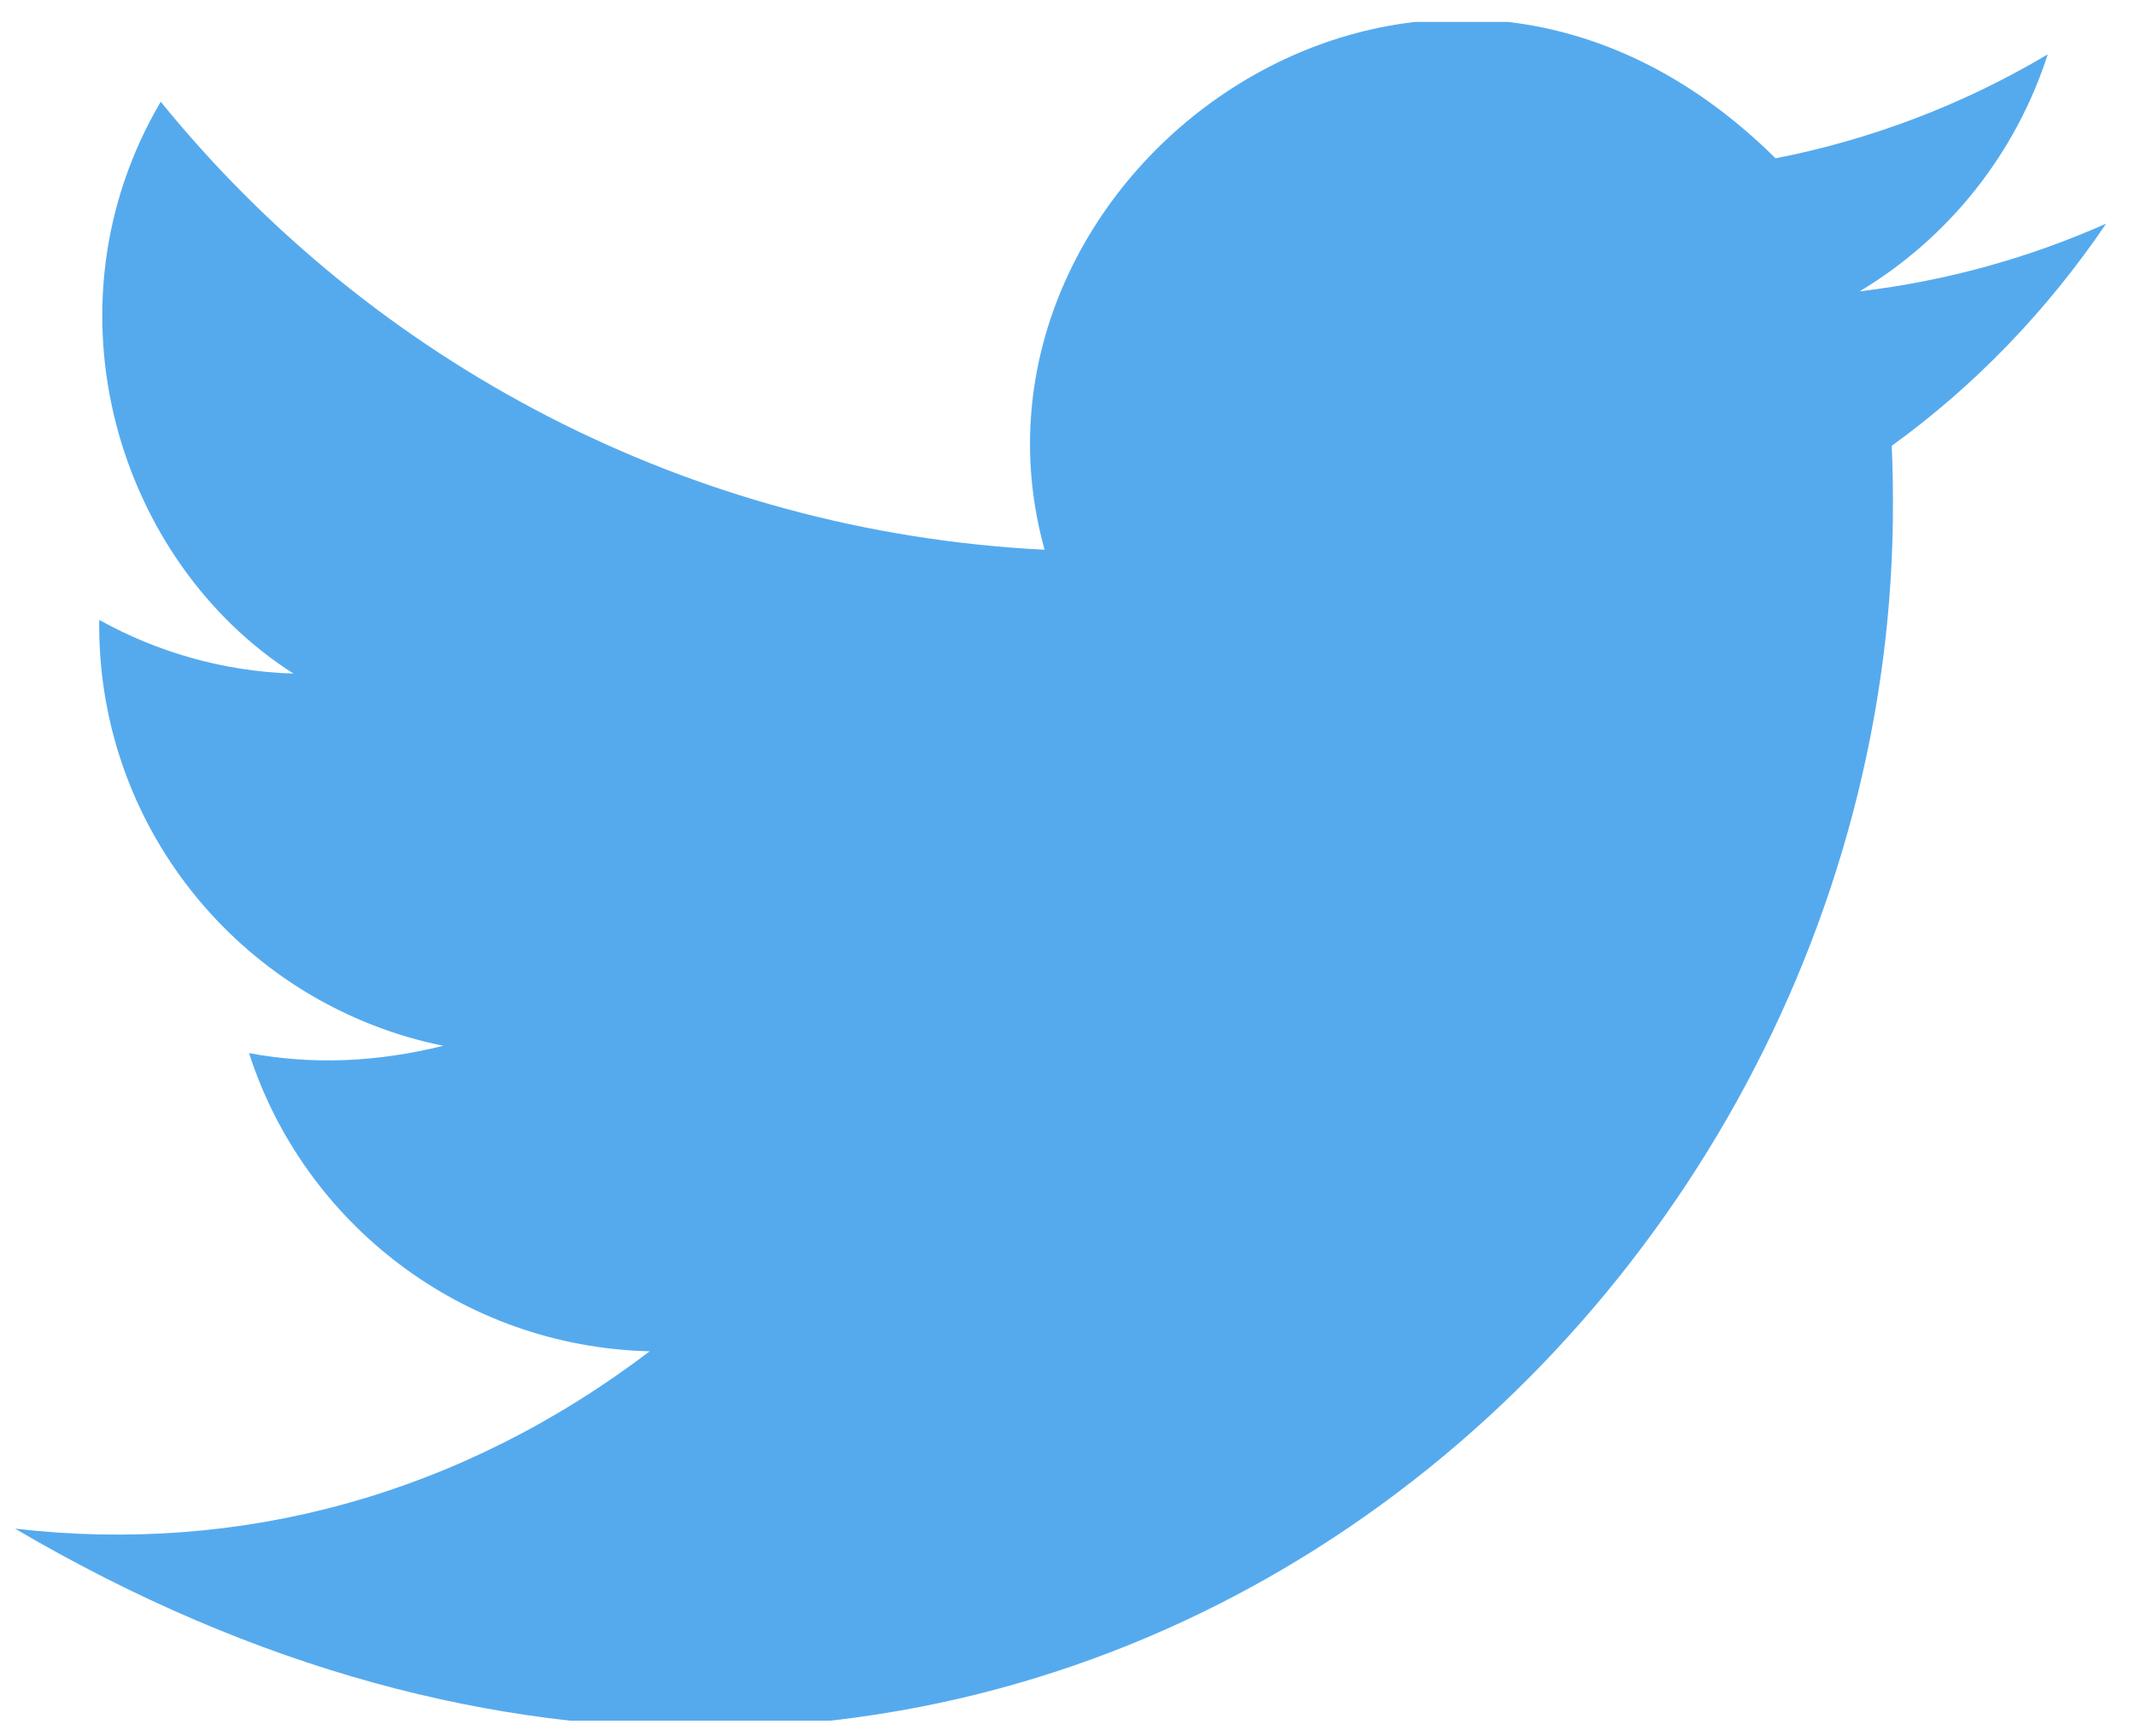
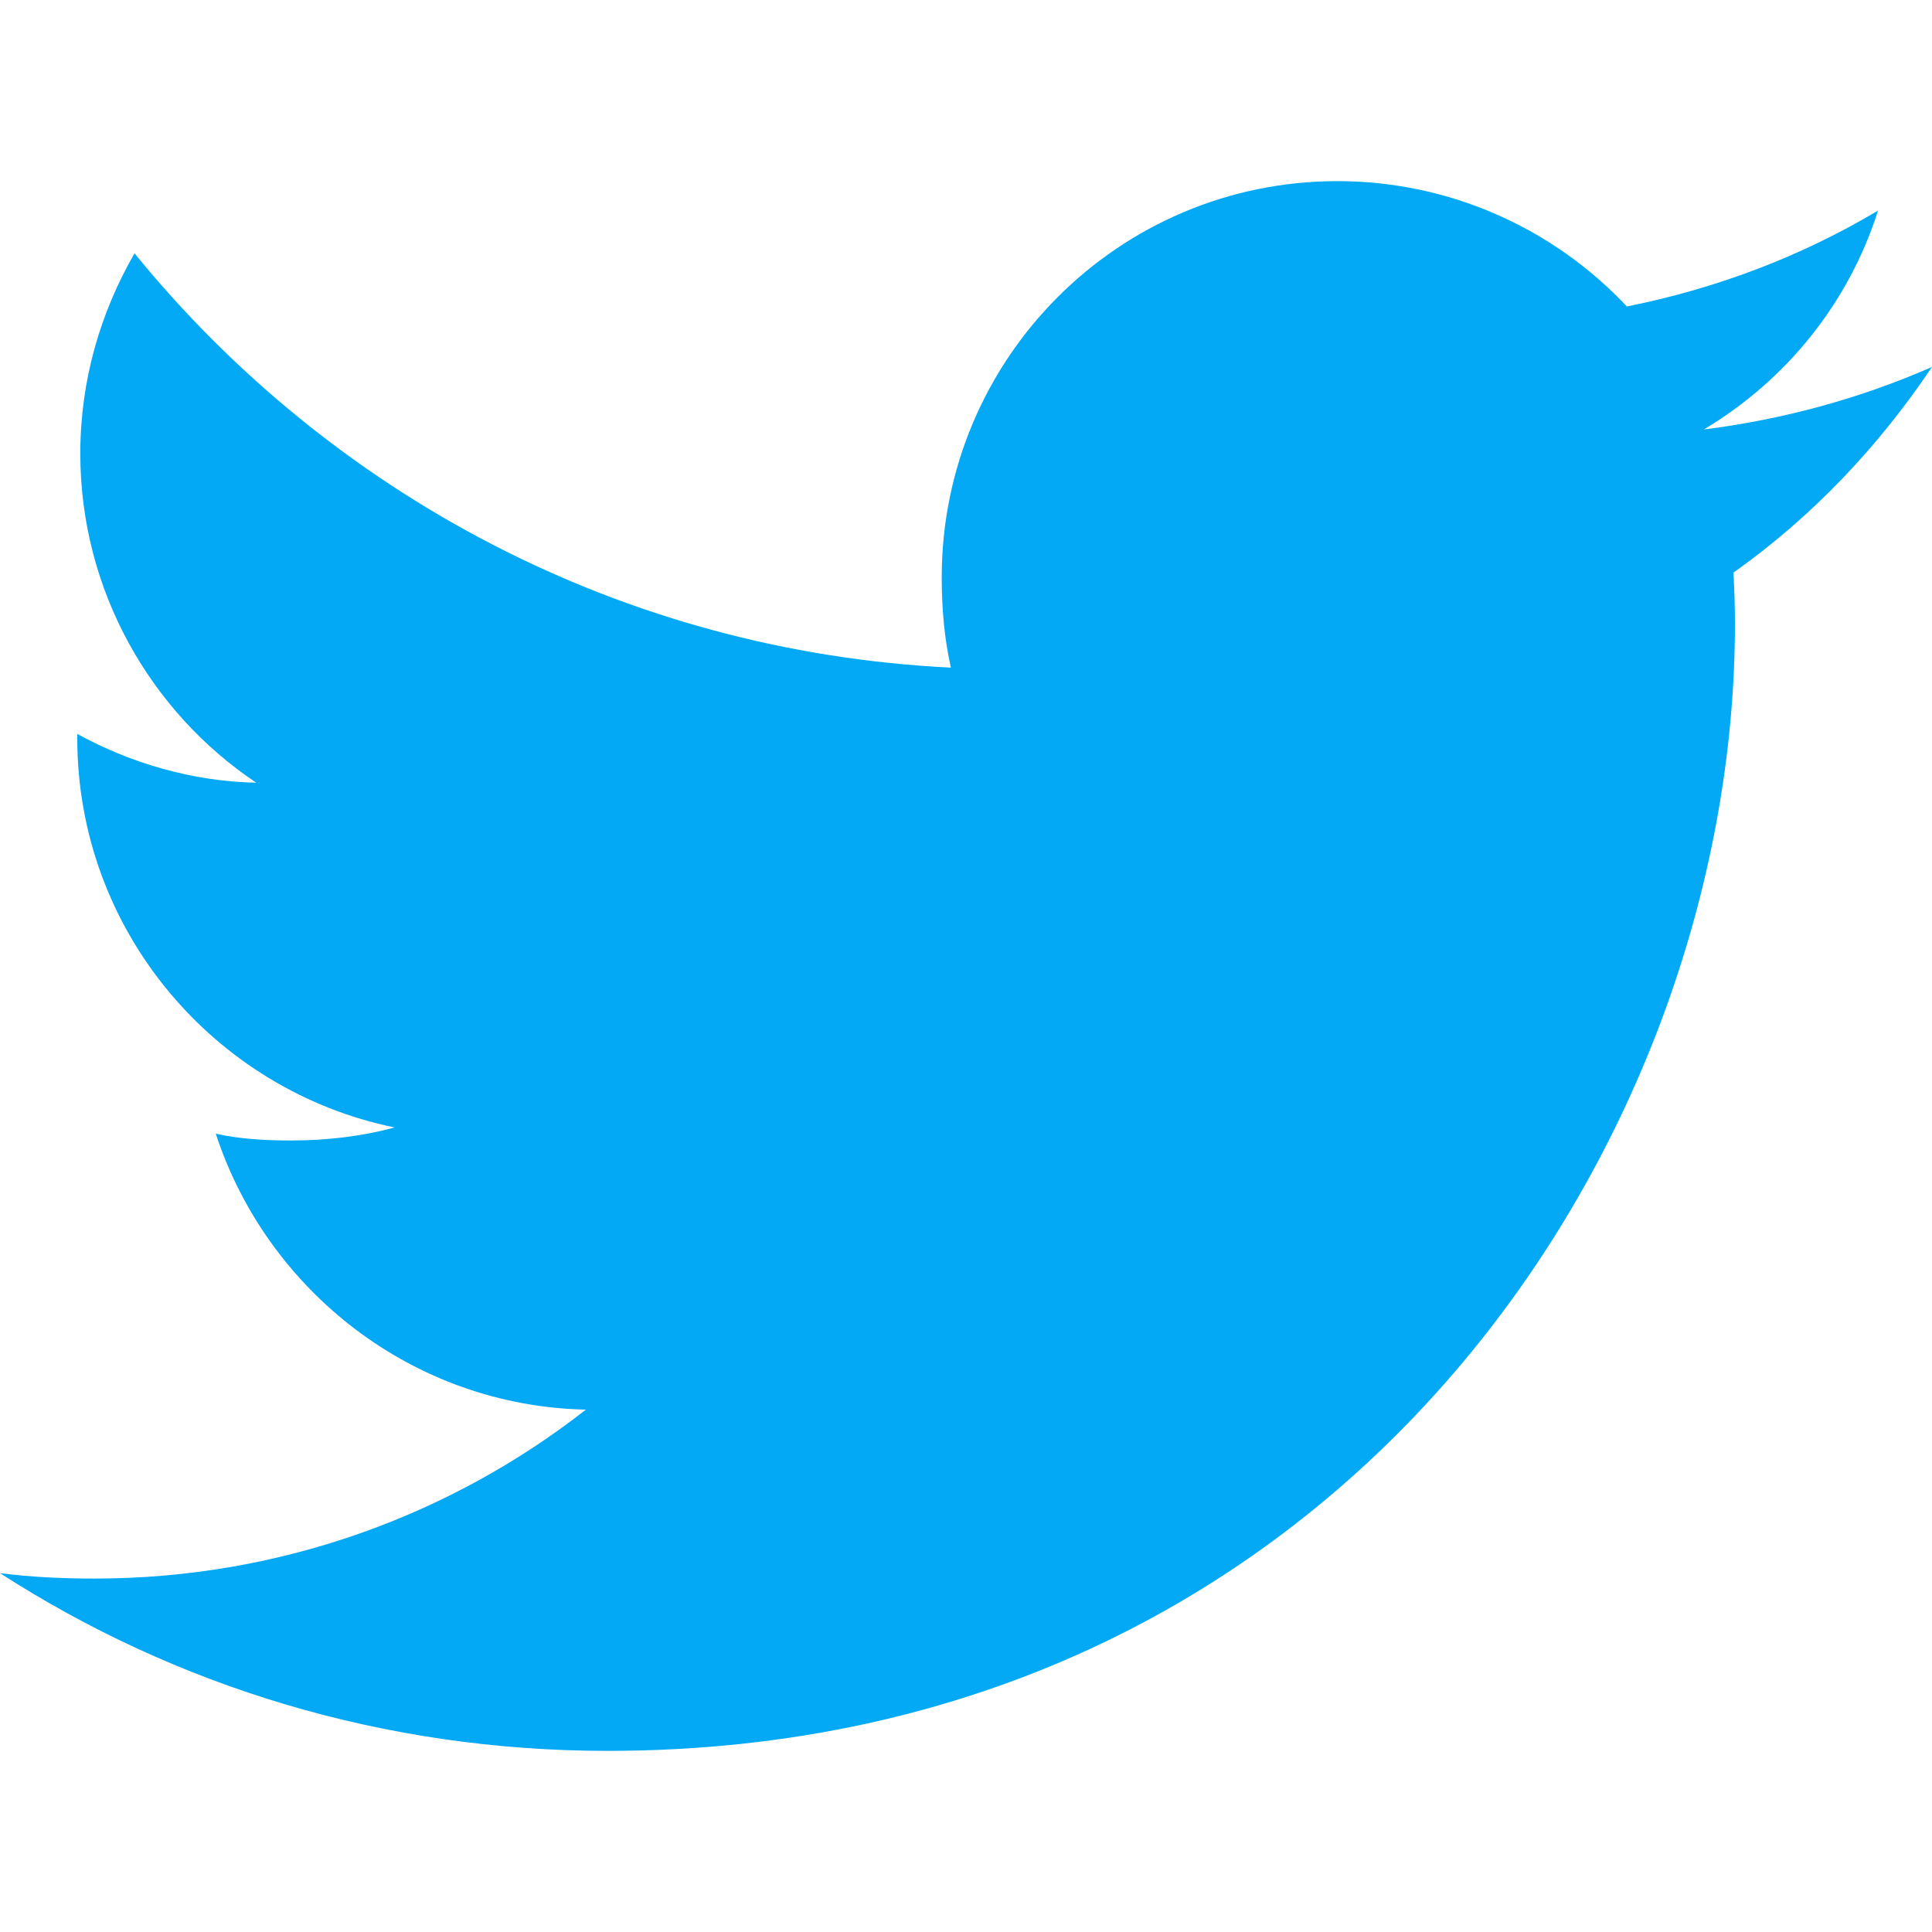
- <svg xmlns="http://www.w3.org/2000/svg" width="182" height="148" viewBox="0 0 183 151">
-   <defs>
-     <clipPath id="A">
-       <path d="M0 10h1367v1111H0z" />
-     </clipPath>
-   </defs>
-   <g clip-path="url(#A)" transform="matrix(.133 0 0 -.133 0 151)">
-     <path d="M1367 989c-50.3-22.3-104-37.4-161-44.2a281.3 281.3 0 0 1 123 155 556.7 556.7 0 0 0-178-68c-227 225-547-8.4-478-256-233 11.7-440 123-578 293-79.4-135-27.7-301 86.8-374-46 1.44-89.2 14.1-127 35.1-.04-1.18-.04-2.35-.04-3.52 0-136 96.7-249 225-275-43.7-10.8-85.5-12.5-127-4.8 35.7-111 139-192 262-195-124-94.2-268-133-415-116 633-372 1230 115 1228 672a849.9 849.9 0 0 1-.79 36.2c54.8 39.6 102 89 140 145" fill="#5ae" />
-   </g>
+ <svg xmlns="http://www.w3.org/2000/svg" version="1.1" id="Capa_1" x="0px" y="0px" viewBox="0 0 512 512" style="enable-background:new 0 0 512 512;" xml:space="preserve">
+   <path style="fill:#03A9F4;" d="M512,97.248c-19.04,8.352-39.328,13.888-60.48,16.576c21.76-12.992,38.368-33.408,46.176-58.016  c-20.288,12.096-42.688,20.64-66.56,25.408C411.872,60.704,384.416,48,354.464,48c-58.112,0-104.896,47.168-104.896,104.992  c0,8.32,0.704,16.32,2.432,23.936c-87.264-4.256-164.48-46.08-216.352-109.792c-9.056,15.712-14.368,33.696-14.368,53.056  c0,36.352,18.72,68.576,46.624,87.232c-16.864-0.32-33.408-5.216-47.424-12.928c0,0.32,0,0.736,0,1.152  c0,51.008,36.384,93.376,84.096,103.136c-8.544,2.336-17.856,3.456-27.52,3.456c-6.72,0-13.504-0.384-19.872-1.792  c13.6,41.568,52.192,72.128,98.08,73.12c-35.712,27.936-81.056,44.768-130.144,44.768c-8.608,0-16.864-0.384-25.12-1.44  C46.496,446.88,101.6,464,161.024,464c193.152,0,298.752-160,298.752-298.688c0-4.64-0.16-9.12-0.384-13.568  C480.224,136.96,497.728,118.496,512,97.248z" />
+   <g>
+ </g>
+   <g>
+ </g>
+   <g>
+ </g>
+   <g>
+ </g>
+   <g>
+ </g>
+   <g>
+ </g>
+   <g>
+ </g>
+   <g>
+ </g>
+   <g>
+ </g>
+   <g>
+ </g>
+   <g>
+ </g>
+   <g>
+ </g>
+   <g>
+ </g>
+   <g>
+ </g>
+   <g>
+ </g>
</svg>
